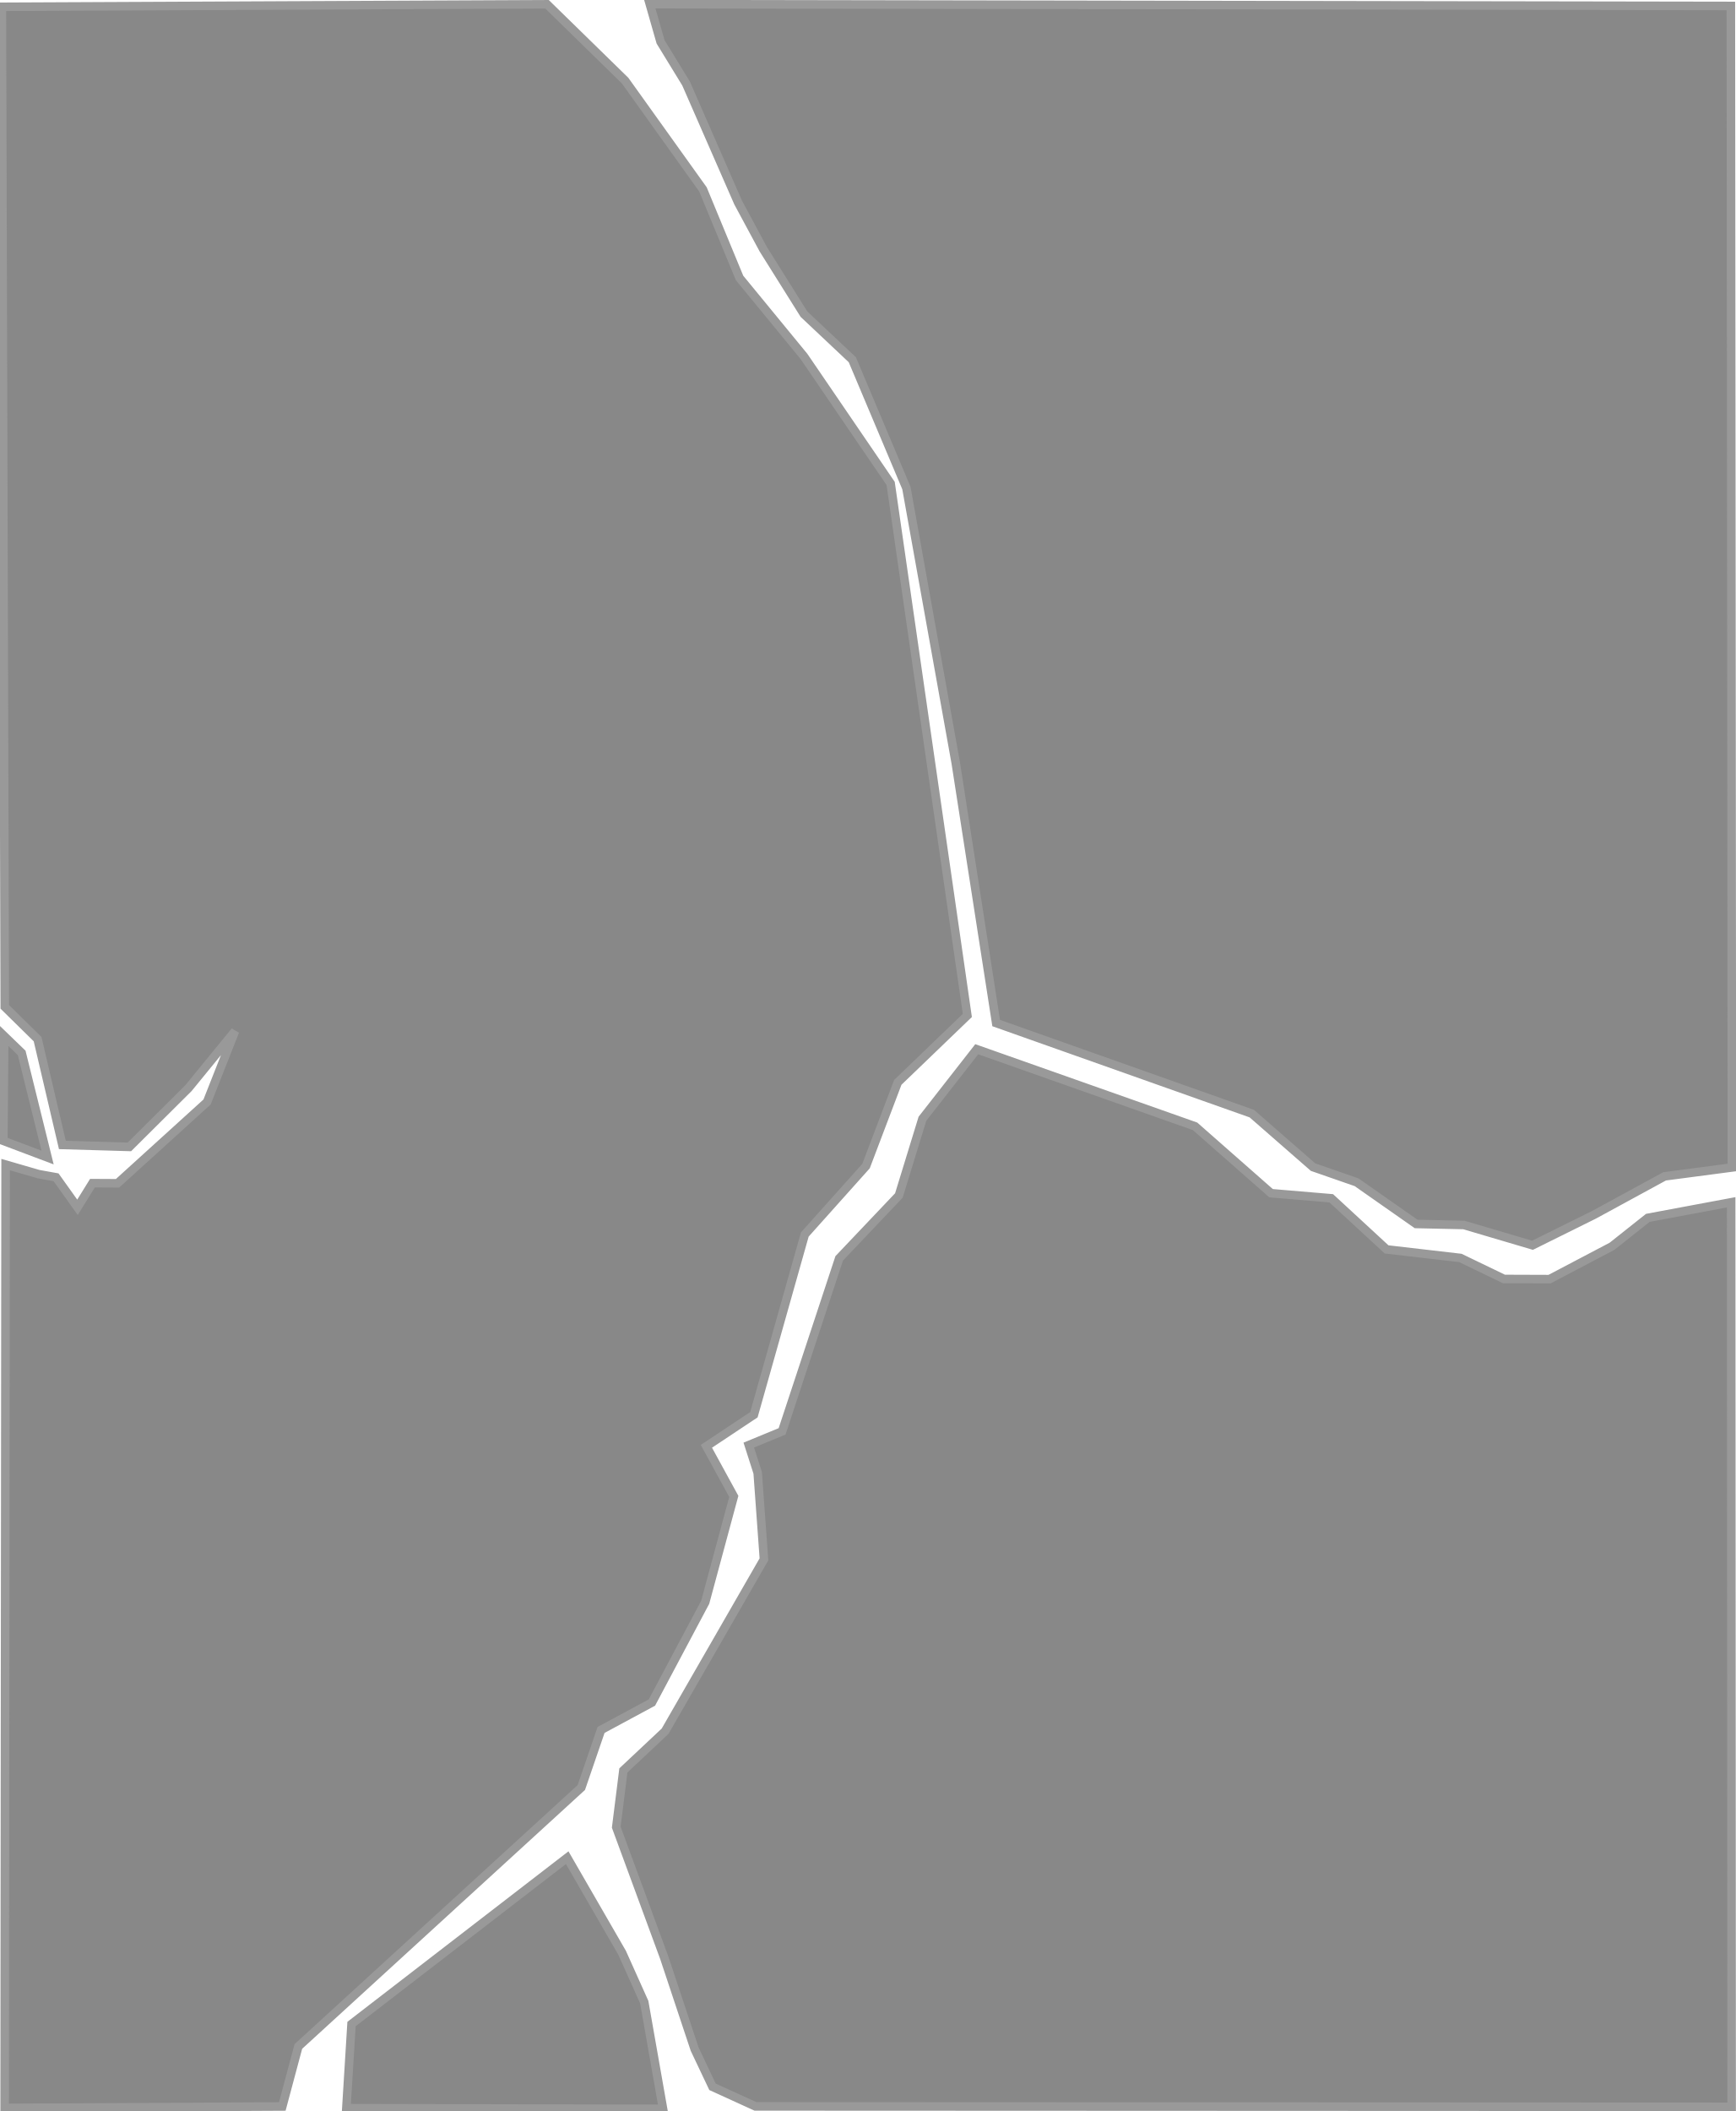
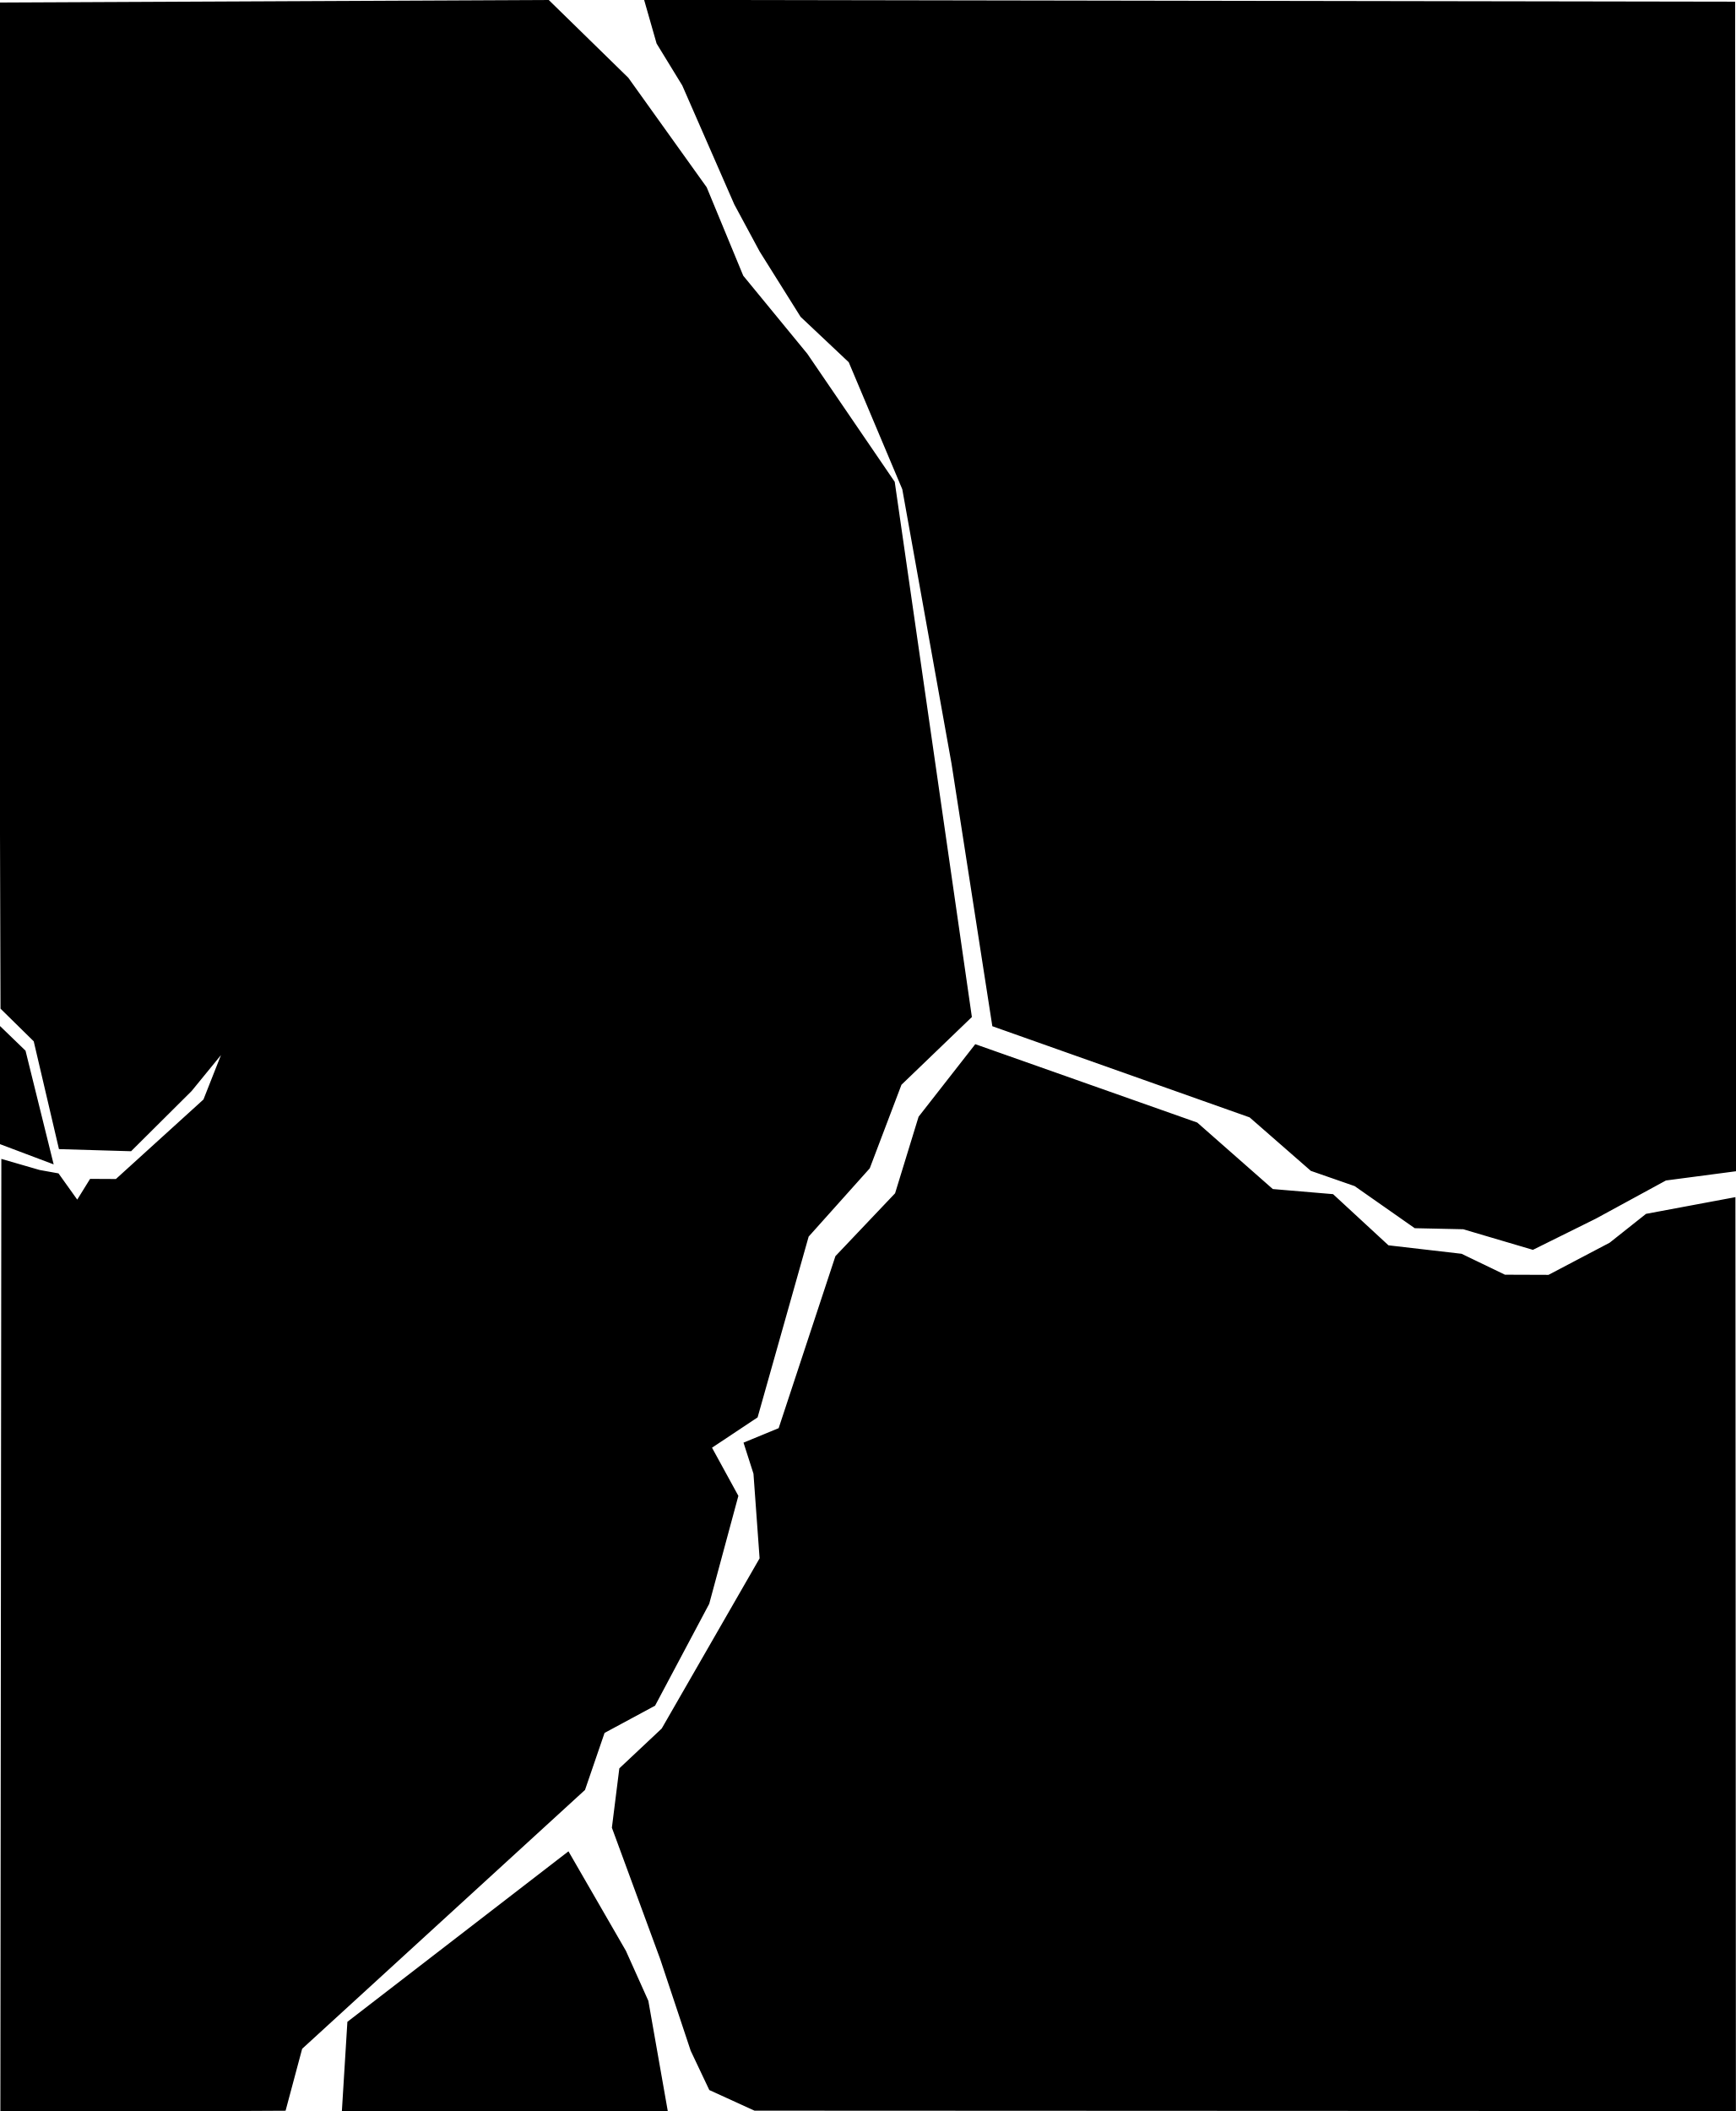
<svg xmlns="http://www.w3.org/2000/svg" width="53.816mm" height="65.459mm" version="1.1" viewBox="0 0 53.816 65.459">
  <g transform="translate(-39.771 -43.458)">
-     <path d="m50.511 108.83 0.161-2.61 6.688-5.158 1.703 2.95 0.686 1.529 0.583 3.309zm42.958-0.043-30.272-0.013-1.331-0.607-0.553-1.167-0.946-2.843-1.486-4.04 0.221-1.761 1.294-1.216 3.065-5.329-0.194-2.682-0.276-0.861 1.033-0.425 1.77-5.364 1.851-1.95 0.731-2.381 1.684-2.155 6.769 2.39 2.357 2.074 1.867 0.158 1.716 1.585 2.288 0.265 1.352 0.652 1.414 0.005 1.936-1.018 1.112-0.882 2.583-0.483zm-0.024-65.144 0.032 36.017-2.087 0.275-2.195 1.195-1.901 0.942-2.128-0.629-1.481-0.032-1.846-1.293-1.351-0.47-1.898-1.658-7.928-2.809-1.253-8.063-1.53-8.526-1.677-3.979-1.501-1.415-1.258-2.007-0.782-1.452-1.615-3.692-0.791-1.292-0.334-1.168zm-53.002 32.464 0.803 3.244-1.371-0.517 0.027-3.25zm0.494-0.427-1.018-1.001-0.09-31.011 16.905-0.078 2.421 2.367 2.414 3.373 1.135 2.746 1.996 2.432 2.69 3.941 2.378 16.497-2.156 2.074-0.985 2.596-1.899 2.122-1.578 5.588-1.474 0.98 0.85 1.553-0.886 3.282-1.653 3.11-1.577 0.85-0.612 1.785-8.775 8.03-0.498 1.861-8.61 0.044 0.03-29.251 1.026 0.297 0.538 0.097 0.665 0.931 0.464-0.749 0.778 0.004 2.776-2.521 0.867-2.197-1.444 1.768-1.832 1.822-2.078-0.061z" fill="#888" stroke="#999" stroke-width=".265px" />
+     <path d="m50.511 108.83 0.161-2.61 6.688-5.158 1.703 2.95 0.686 1.529 0.583 3.309zm42.958-0.043-30.272-0.013-1.331-0.607-0.553-1.167-0.946-2.843-1.486-4.04 0.221-1.761 1.294-1.216 3.065-5.329-0.194-2.682-0.276-0.861 1.033-0.425 1.77-5.364 1.851-1.95 0.731-2.381 1.684-2.155 6.769 2.39 2.357 2.074 1.867 0.158 1.716 1.585 2.288 0.265 1.352 0.652 1.414 0.005 1.936-1.018 1.112-0.882 2.583-0.483zm-0.024-65.144 0.032 36.017-2.087 0.275-2.195 1.195-1.901 0.942-2.128-0.629-1.481-0.032-1.846-1.293-1.351-0.47-1.898-1.658-7.928-2.809-1.253-8.063-1.53-8.526-1.677-3.979-1.501-1.415-1.258-2.007-0.782-1.452-1.615-3.692-0.791-1.292-0.334-1.168zm-53.002 32.464 0.803 3.244-1.371-0.517 0.027-3.25zm0.494-0.427-1.018-1.001-0.09-31.011 16.905-0.078 2.421 2.367 2.414 3.373 1.135 2.746 1.996 2.432 2.69 3.941 2.378 16.497-2.156 2.074-0.985 2.596-1.899 2.122-1.578 5.588-1.474 0.98 0.85 1.553-0.886 3.282-1.653 3.11-1.577 0.85-0.612 1.785-8.775 8.03-0.498 1.861-8.61 0.044 0.03-29.251 1.026 0.297 0.538 0.097 0.665 0.931 0.464-0.749 0.778 0.004 2.776-2.521 0.867-2.197-1.444 1.768-1.832 1.822-2.078-0.061z" fill="#000" stroke="#000" stroke-width=".265px" />
  </g>
</svg>
